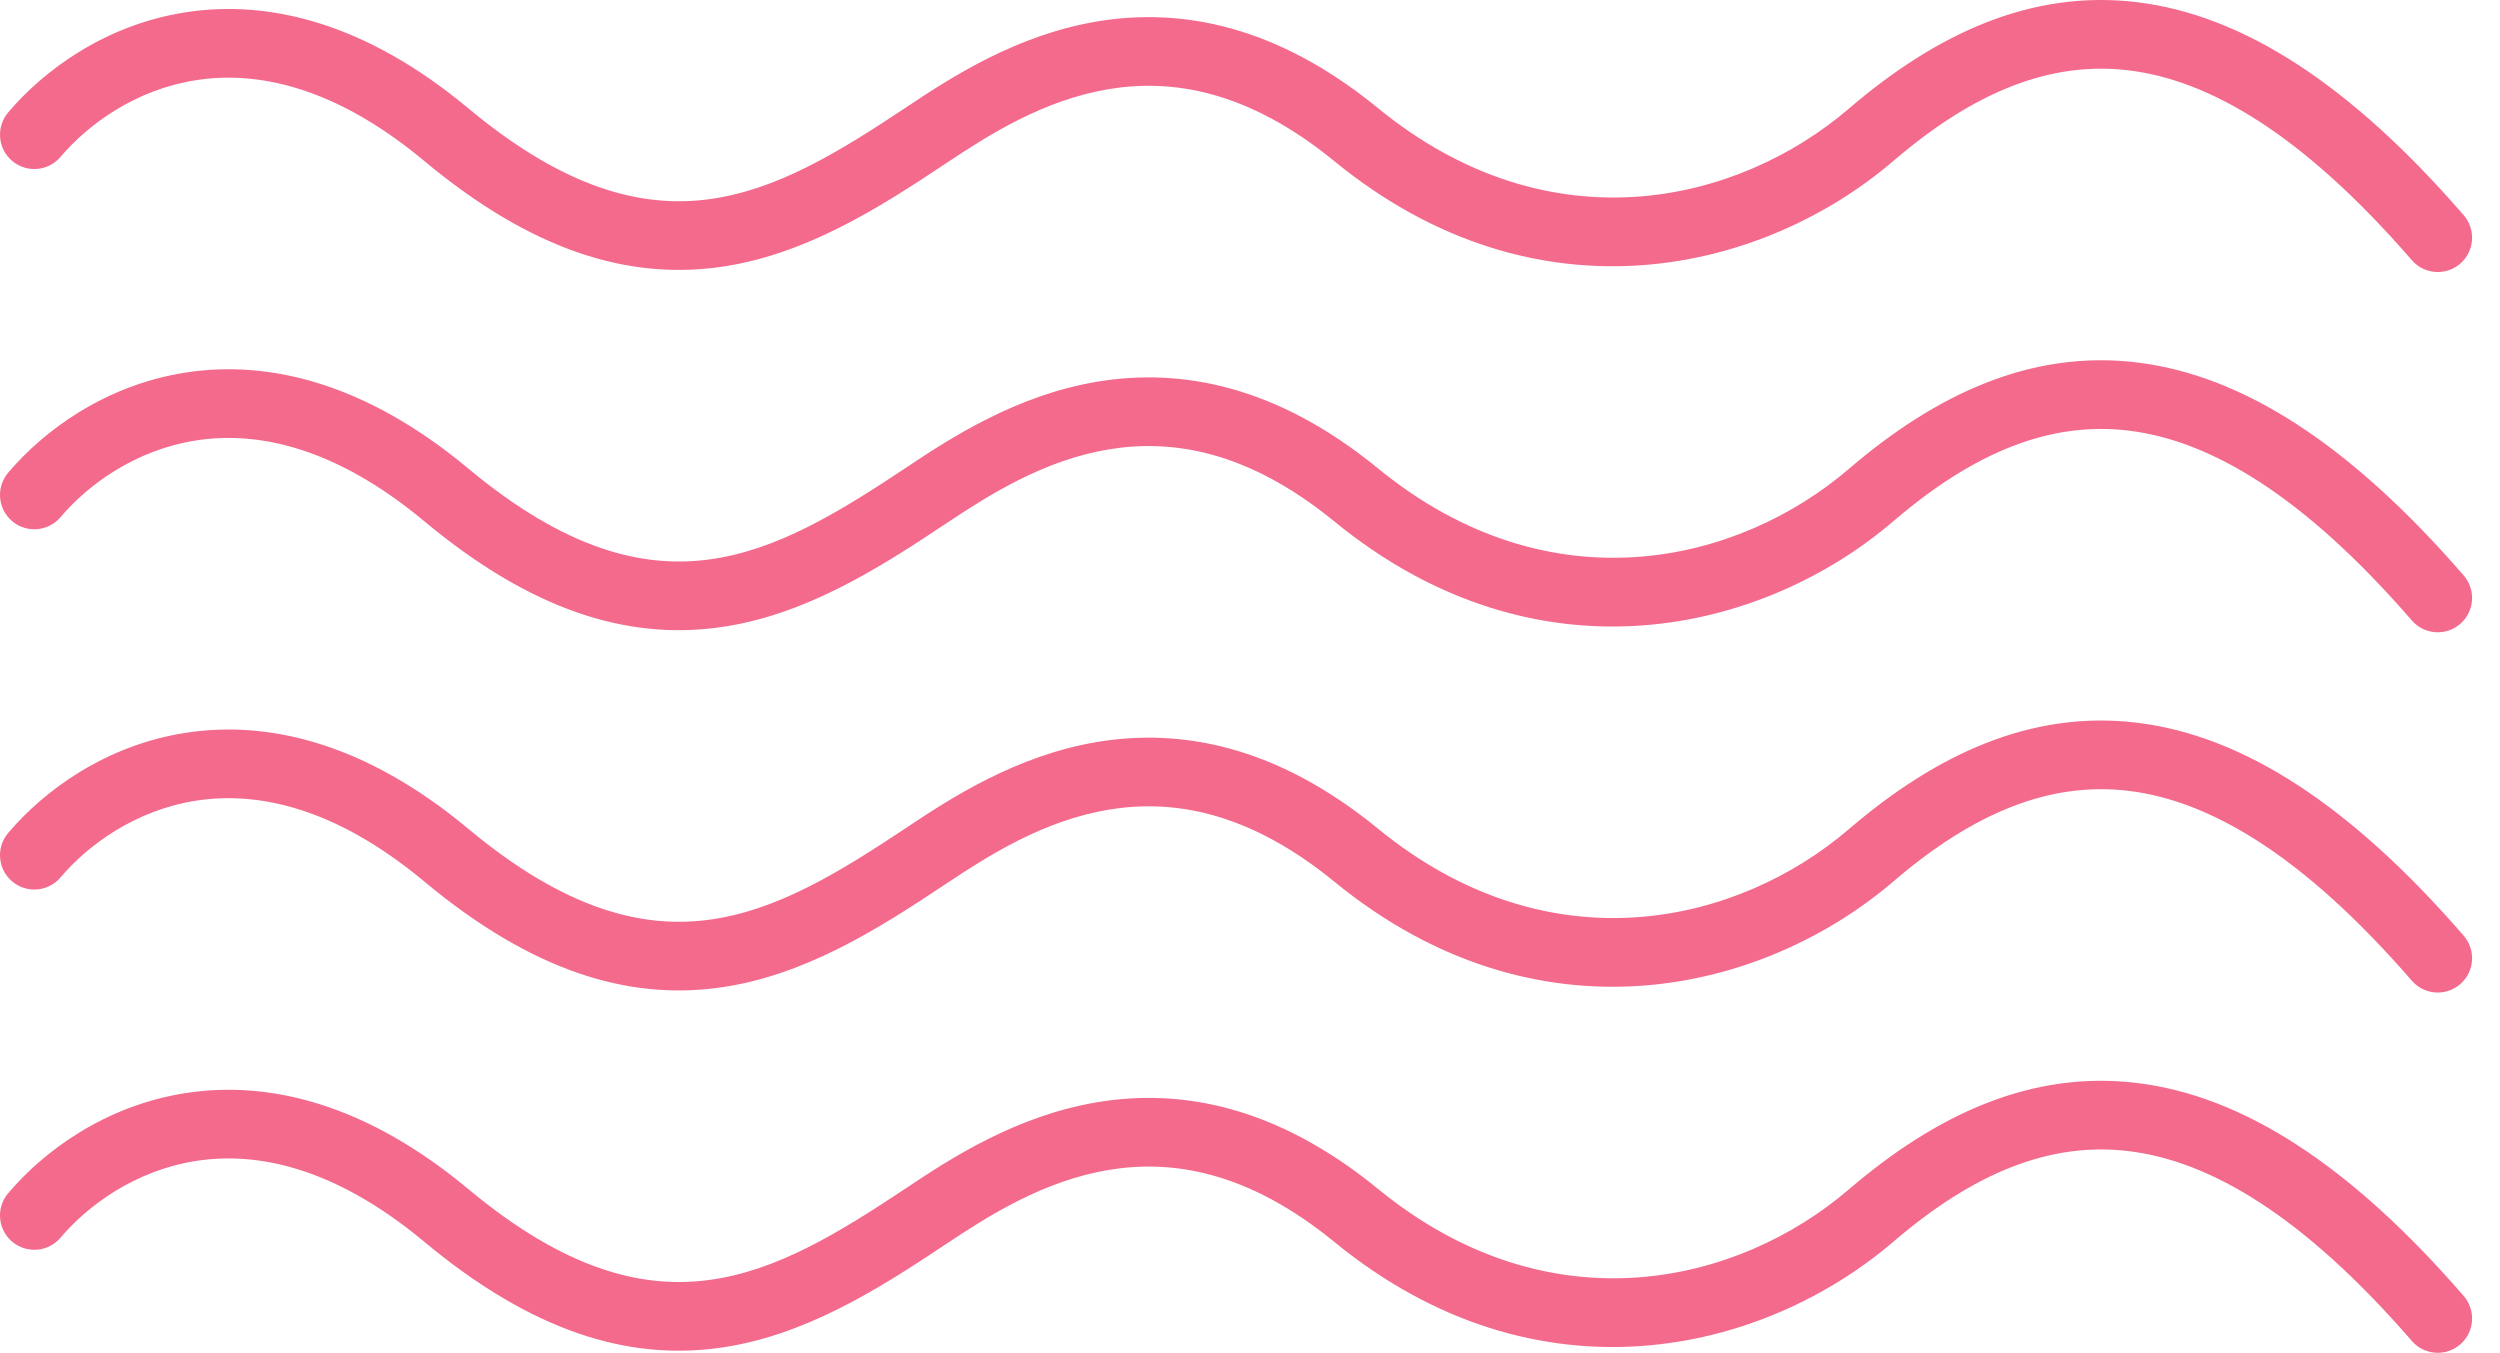
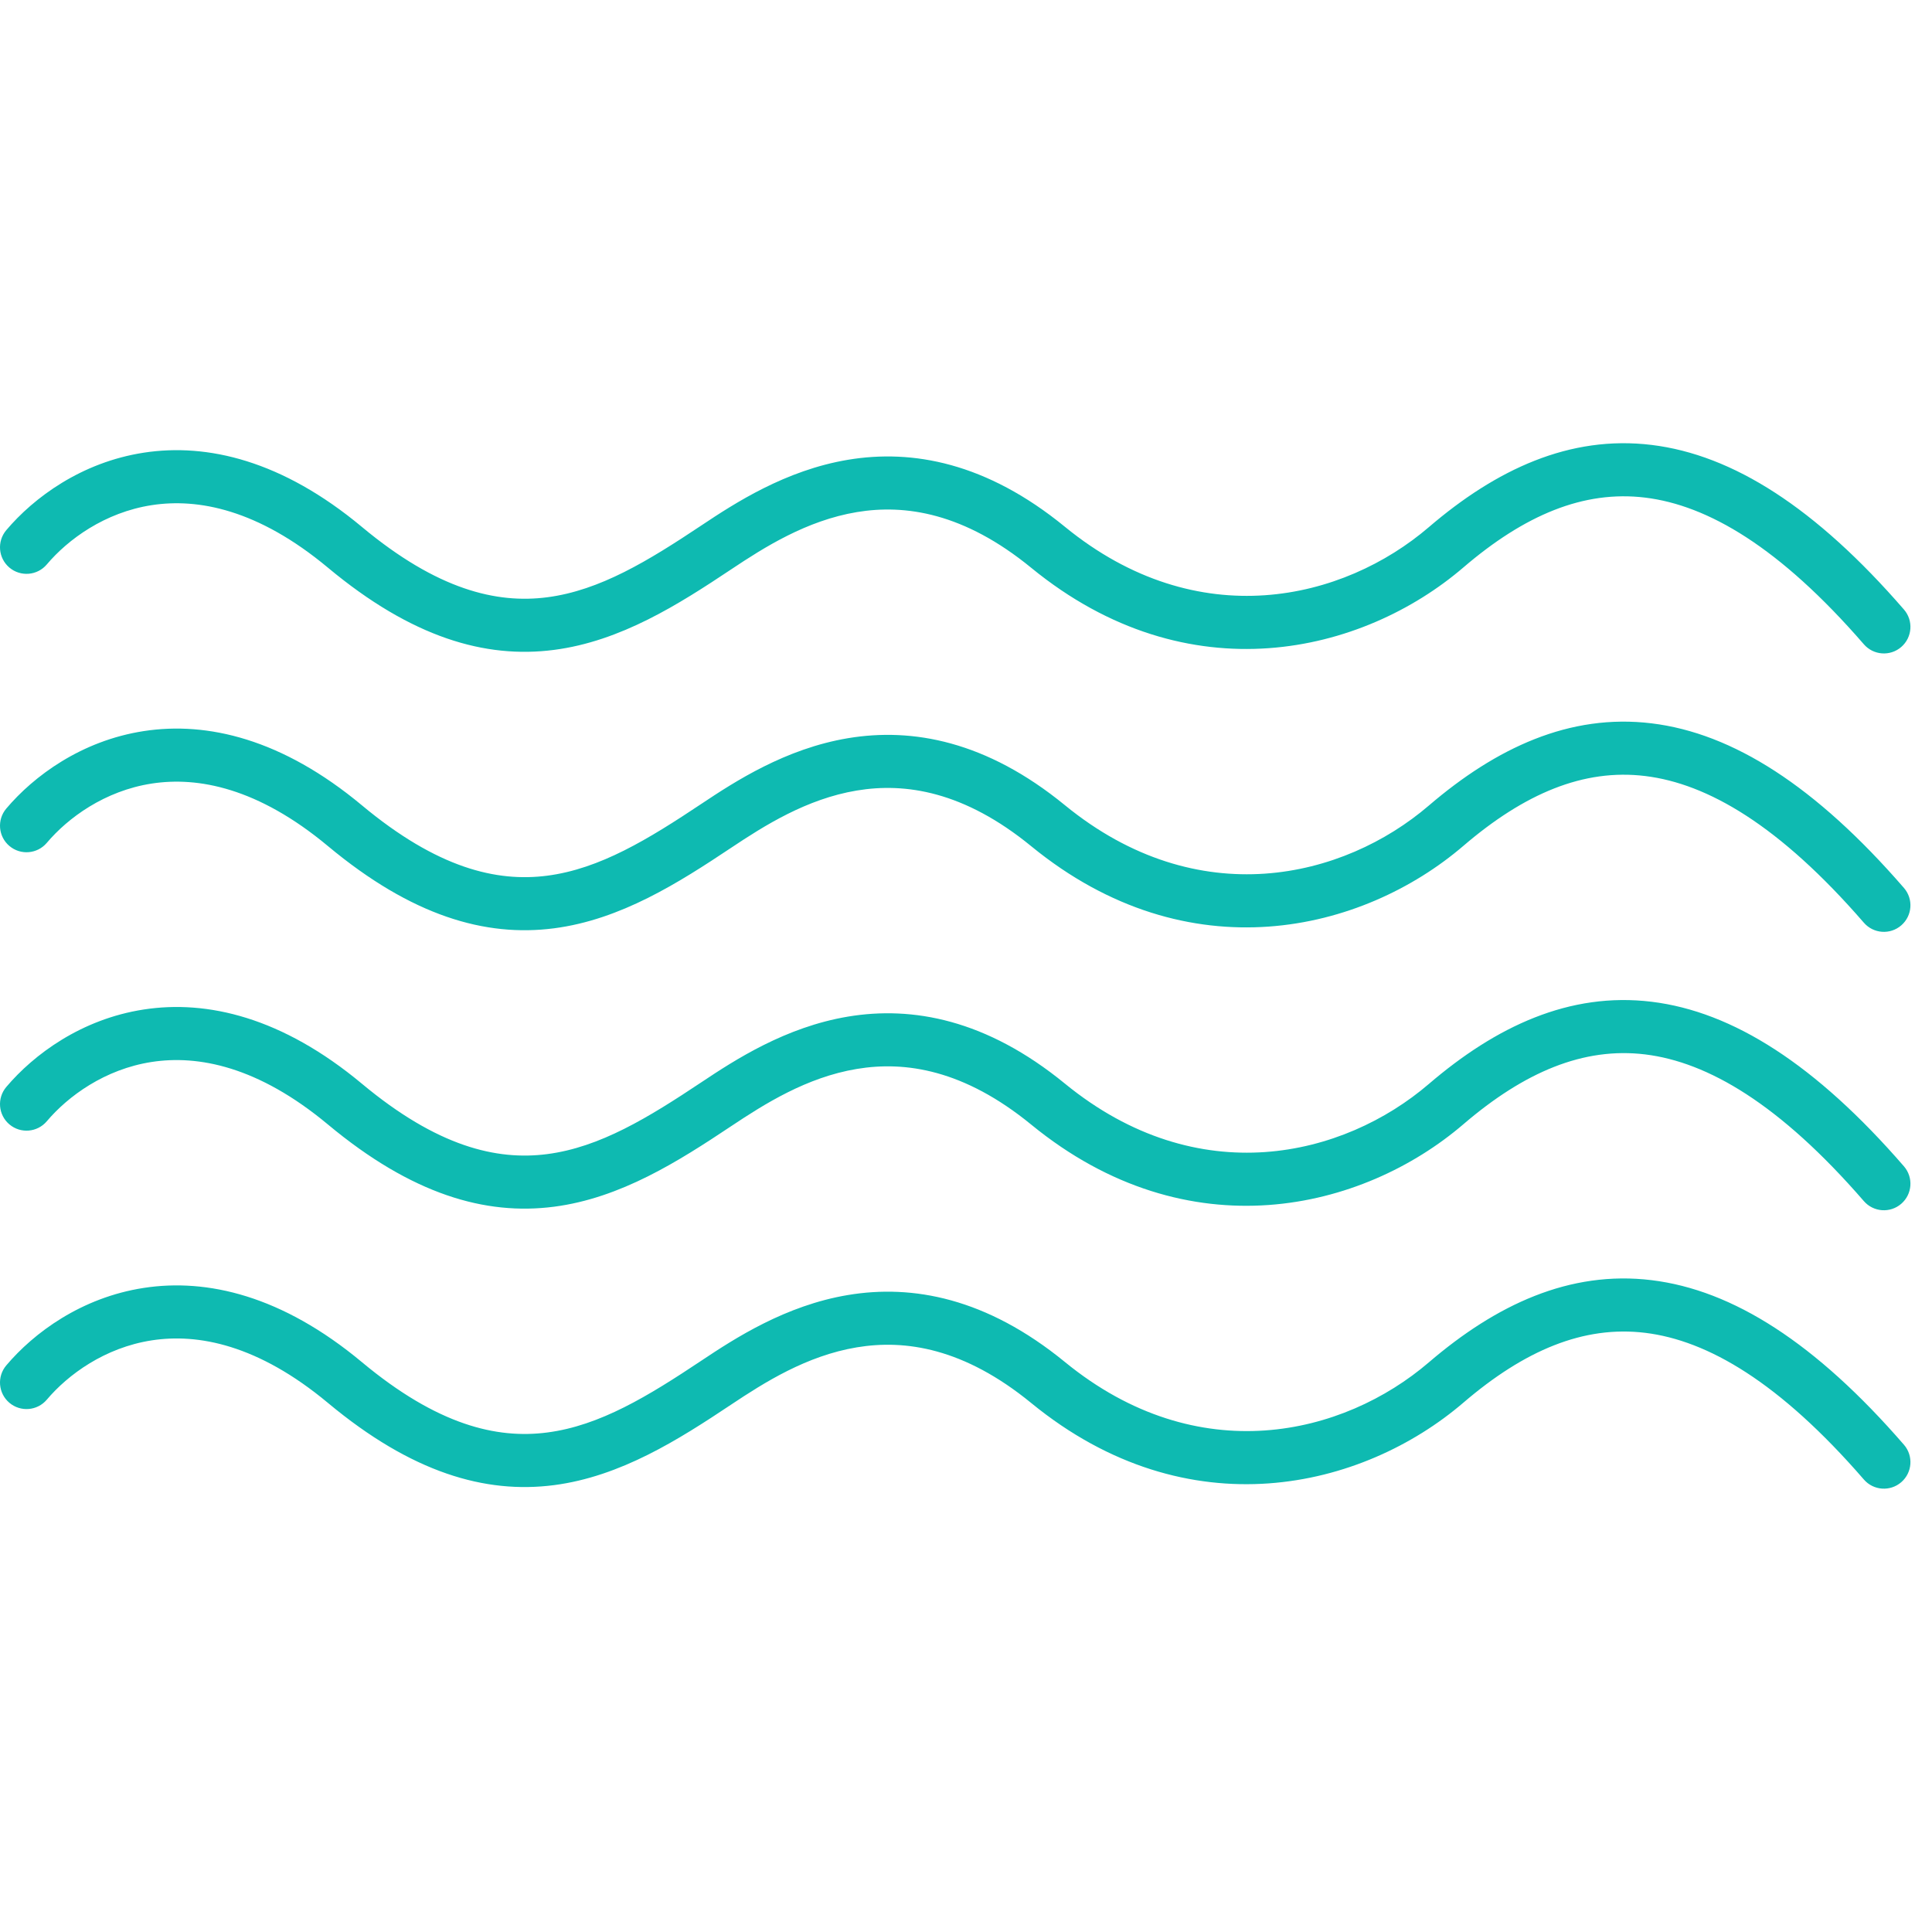
- <svg xmlns="http://www.w3.org/2000/svg" width="85" height="46" viewBox="0 0 85 46" fill="none">
-   <path fill-rule="evenodd" clip-rule="evenodd" d="M72.382 2.393C69.67 2.062 67.069 3.163 64.382 5.466C59.96 9.256 52.288 11.141 45.372 5.483C42.41 3.059 39.828 2.676 37.694 3.031C35.485 3.4 33.627 4.577 32.167 5.551C29.854 7.093 27.307 8.713 24.373 9.093C21.345 9.486 18.112 8.546 14.429 5.476C11.345 2.906 8.706 2.412 6.679 2.724C4.605 3.043 2.989 4.234 2.059 5.333C1.642 5.826 0.906 5.887 0.413 5.471C-0.079 5.054 -0.14 4.318 0.276 3.825C1.486 2.395 3.577 0.839 6.324 0.416C9.117 -0.014 12.412 0.757 15.923 3.683C19.244 6.45 21.848 7.066 24.073 6.778C26.393 6.477 28.515 5.179 30.872 3.608L31.519 4.579L30.872 3.608C32.33 2.636 34.558 1.187 37.31 0.728C40.138 0.257 43.393 0.847 46.851 3.676C52.713 8.472 59.112 6.907 62.862 3.693C65.816 1.161 69.052 -0.365 72.664 0.075C76.24 0.511 79.888 2.842 83.766 7.317C84.188 7.804 84.136 8.541 83.648 8.964C83.161 9.386 82.424 9.333 82.002 8.846C78.292 4.566 75.129 2.728 72.382 2.393Z" fill="#F36A8D" />
-   <path fill-rule="evenodd" clip-rule="evenodd" d="M72.382 14.642C69.67 14.311 67.069 15.412 64.382 17.715C59.96 21.505 52.288 23.39 45.372 17.732C42.41 15.308 39.828 14.925 37.694 15.28C35.485 15.648 33.627 16.826 32.167 17.799C29.854 19.341 27.307 20.962 24.373 21.342C21.345 21.735 18.112 20.794 14.429 17.725C11.345 15.155 8.706 14.661 6.679 14.973C4.605 15.292 2.989 16.483 2.059 17.582C1.642 18.074 0.906 18.136 0.413 17.719C-0.079 17.303 -0.14 16.566 0.276 16.074C1.486 14.644 3.577 13.088 6.324 12.665C9.117 12.235 12.412 13.005 15.923 15.931C19.244 18.699 21.848 19.315 24.073 19.027C26.393 18.726 28.515 17.428 30.872 15.857L31.519 16.828L30.872 15.857C32.33 14.885 34.558 13.436 37.31 12.977C40.138 12.506 43.393 13.095 46.851 15.925C52.713 20.721 59.112 19.156 62.862 15.942C65.816 13.41 69.052 11.884 72.664 12.324C76.24 12.76 79.888 15.091 83.766 19.566C84.188 20.053 84.136 20.79 83.648 21.212C83.161 21.635 82.424 21.582 82.002 21.095C78.292 16.815 75.129 14.977 72.382 14.642Z" fill="#F36A8D" />
-   <path fill-rule="evenodd" clip-rule="evenodd" d="M72.382 26.89C69.67 26.56 67.069 27.66 64.382 29.963C59.96 33.753 52.288 35.639 45.372 29.98C42.41 27.557 39.828 27.173 37.694 27.529C35.485 27.897 33.627 29.075 32.167 30.048C29.854 31.59 27.307 33.211 24.373 33.591C21.345 33.983 18.112 33.043 14.429 29.974C11.345 27.404 8.706 26.91 6.679 27.221C4.605 27.54 2.989 28.732 2.059 29.831C1.642 30.323 0.906 30.385 0.413 29.968C-0.079 29.552 -0.14 28.815 0.276 28.323C1.486 26.893 3.577 25.336 6.324 24.914C9.117 24.484 12.412 25.254 15.923 28.18C19.244 30.948 21.848 31.564 24.073 31.276C26.393 30.975 28.515 29.677 30.872 28.106L31.519 29.077L30.872 28.106C32.33 27.134 34.558 25.685 37.31 25.226C40.138 24.755 43.393 25.344 46.851 28.174C52.713 32.97 59.112 31.405 62.862 28.191C65.816 25.659 69.052 24.133 72.664 24.573C76.24 25.009 79.888 27.339 83.766 31.814C84.188 32.302 84.136 33.039 83.648 33.461C83.161 33.883 82.424 33.831 82.002 33.344C78.292 29.064 75.129 27.226 72.382 26.89Z" fill="#F36A8D" />
-   <path fill-rule="evenodd" clip-rule="evenodd" d="M72.382 39.139C69.67 38.809 67.069 39.909 64.382 42.212C59.96 46.002 52.288 47.887 45.372 42.229C42.41 39.805 39.828 39.422 37.694 39.778C35.485 40.146 33.627 41.324 32.167 42.297C29.854 43.839 27.307 45.459 24.373 45.84C21.345 46.232 18.112 45.292 14.429 42.223C11.345 39.653 8.706 39.158 6.679 39.47C4.605 39.789 2.989 40.981 2.059 42.08C1.642 42.572 0.906 42.633 0.413 42.217C-0.079 41.8 -0.14 41.064 0.276 40.572C1.486 39.141 3.577 37.585 6.324 37.163C9.117 36.733 12.412 37.503 15.923 40.429C19.244 43.196 21.848 43.813 24.073 43.524C26.393 43.224 28.515 41.925 30.872 40.354L31.519 41.326L30.872 40.354C32.33 39.382 34.558 37.933 37.31 37.475C40.138 37.003 43.393 37.593 46.851 40.422C52.713 45.218 59.112 43.654 62.862 40.439C65.816 37.908 69.052 36.381 72.664 36.822C76.24 37.258 79.888 39.588 83.766 44.063C84.188 44.55 84.136 45.288 83.648 45.71C83.161 46.132 82.424 46.08 82.002 45.592C78.292 41.312 75.129 39.474 72.382 39.139Z" fill="#F36A8D" />
+ <svg xmlns="http://www.w3.org/2000/svg" id="SvgjsSvg1016" width="288" height="288" version="1.1">
+   <defs id="SvgjsDefs1017" />
+   <g id="SvgjsG1018">
+     <svg viewBox="0 0 85 46" width="288" height="288">
+       <path fill="#0ebab1" fill-rule="evenodd" d="M72.382 2.393C69.67 2.062 67.069 3.163 64.382 5.466 59.96 9.256 52.288 11.141 45.372 5.483 42.41 3.059 39.828 2.676 37.694 3.031 35.485 3.4 33.627 4.577 32.167 5.551 29.854 7.093 27.307 8.713 24.373 9.093 21.345 9.486 18.112 8.546 14.429 5.476 11.345 2.906 8.706 2.412 6.679 2.724 4.605 3.043 2.989 4.234 2.059 5.333 1.642 5.826.906 5.887.413 5.471-.079 5.054-.14 4.318.276 3.825 1.486 2.395 3.577.839 6.324.416 9.117-.014 12.412.757 15.923 3.683 19.244 6.45 21.848 7.066 24.073 6.778 26.393 6.477 28.515 5.179 30.872 3.608L31.519 4.579 30.872 3.608C32.33 2.636 34.558 1.187 37.31.728 40.138.257 43.393.847 46.851 3.676 52.713 8.472 59.112 6.907 62.862 3.693 65.816 1.161 69.052-.365 72.664.075 76.24.511 79.888 2.842 83.766 7.317 84.188 7.804 84.136 8.541 83.648 8.964 83.161 9.386 82.424 9.333 82.002 8.846 78.292 4.566 75.129 2.728 72.382 2.393zM72.382 14.642C69.67 14.311 67.069 15.412 64.382 17.715 59.96 21.505 52.288 23.39 45.372 17.732 42.41 15.308 39.828 14.925 37.694 15.28 35.485 15.648 33.627 16.826 32.167 17.799 29.854 19.341 27.307 20.962 24.373 21.342 21.345 21.735 18.112 20.794 14.429 17.725 11.345 15.155 8.706 14.661 6.679 14.973 4.605 15.292 2.989 16.483 2.059 17.582 1.642 18.074.906 18.136.413 17.719-.079 17.303-.14 16.566.276 16.074 1.486 14.644 3.577 13.088 6.324 12.665 9.117 12.235 12.412 13.005 15.923 15.931 19.244 18.699 21.848 19.315 24.073 19.027 26.393 18.726 28.515 17.428 30.872 15.857L31.519 16.828 30.872 15.857C32.33 14.885 34.558 13.436 37.31 12.977 40.138 12.506 43.393 13.095 46.851 15.925 52.713 20.721 59.112 19.156 62.862 15.942 65.816 13.41 69.052 11.884 72.664 12.324 76.24 12.76 79.888 15.091 83.766 19.566 84.188 20.053 84.136 20.79 83.648 21.212 83.161 21.635 82.424 21.582 82.002 21.095 78.292 16.815 75.129 14.977 72.382 14.642zM72.382 26.89C69.67 26.56 67.069 27.66 64.382 29.963 59.96 33.753 52.288 35.639 45.372 29.98 42.41 27.557 39.828 27.173 37.694 27.529 35.485 27.897 33.627 29.075 32.167 30.048 29.854 31.59 27.307 33.211 24.373 33.591 21.345 33.983 18.112 33.043 14.429 29.974 11.345 27.404 8.706 26.91 6.679 27.221 4.605 27.54 2.989 28.732 2.059 29.831 1.642 30.323.906 30.385.413 29.968-.079 29.552-.14 28.815.276 28.323 1.486 26.893 3.577 25.336 6.324 24.914 9.117 24.484 12.412 25.254 15.923 28.18 19.244 30.948 21.848 31.564 24.073 31.276 26.393 30.975 28.515 29.677 30.872 28.106L31.519 29.077 30.872 28.106C32.33 27.134 34.558 25.685 37.31 25.226 40.138 24.755 43.393 25.344 46.851 28.174 52.713 32.97 59.112 31.405 62.862 28.191 65.816 25.659 69.052 24.133 72.664 24.573 76.24 25.009 79.888 27.339 83.766 31.814 84.188 32.302 84.136 33.039 83.648 33.461 83.161 33.883 82.424 33.831 82.002 33.344 78.292 29.064 75.129 27.226 72.382 26.89zM72.382 39.139C69.67 38.809 67.069 39.909 64.382 42.212 59.96 46.002 52.288 47.887 45.372 42.229 42.41 39.805 39.828 39.422 37.694 39.778 35.485 40.146 33.627 41.324 32.167 42.297 29.854 43.839 27.307 45.459 24.373 45.84 21.345 46.232 18.112 45.292 14.429 42.223 11.345 39.653 8.706 39.158 6.679 39.47 4.605 39.789 2.989 40.981 2.059 42.08 1.642 42.572.906 42.633.413 42.217-.079 41.8-.14 41.064.276 40.572 1.486 39.141 3.577 37.585 6.324 37.163 9.117 36.733 12.412 37.503 15.923 40.429 19.244 43.196 21.848 43.813 24.073 43.524 26.393 43.224 28.515 41.925 30.872 40.354L31.519 41.326 30.872 40.354C32.33 39.382 34.558 37.933 37.31 37.475 40.138 37.003 43.393 37.593 46.851 40.422 52.713 45.218 59.112 43.654 62.862 40.439 65.816 37.908 69.052 36.381 72.664 36.822 76.24 37.258 79.888 39.588 83.766 44.063 84.188 44.55 84.136 45.288 83.648 45.71 83.161 46.132 82.424 46.08 82.002 45.592 78.292 41.312 75.129 39.474 72.382 39.139z" clip-rule="evenodd" class="svgShape colorf36a8d-0 selectable" />
+     </svg>
+   </g>
</svg>
